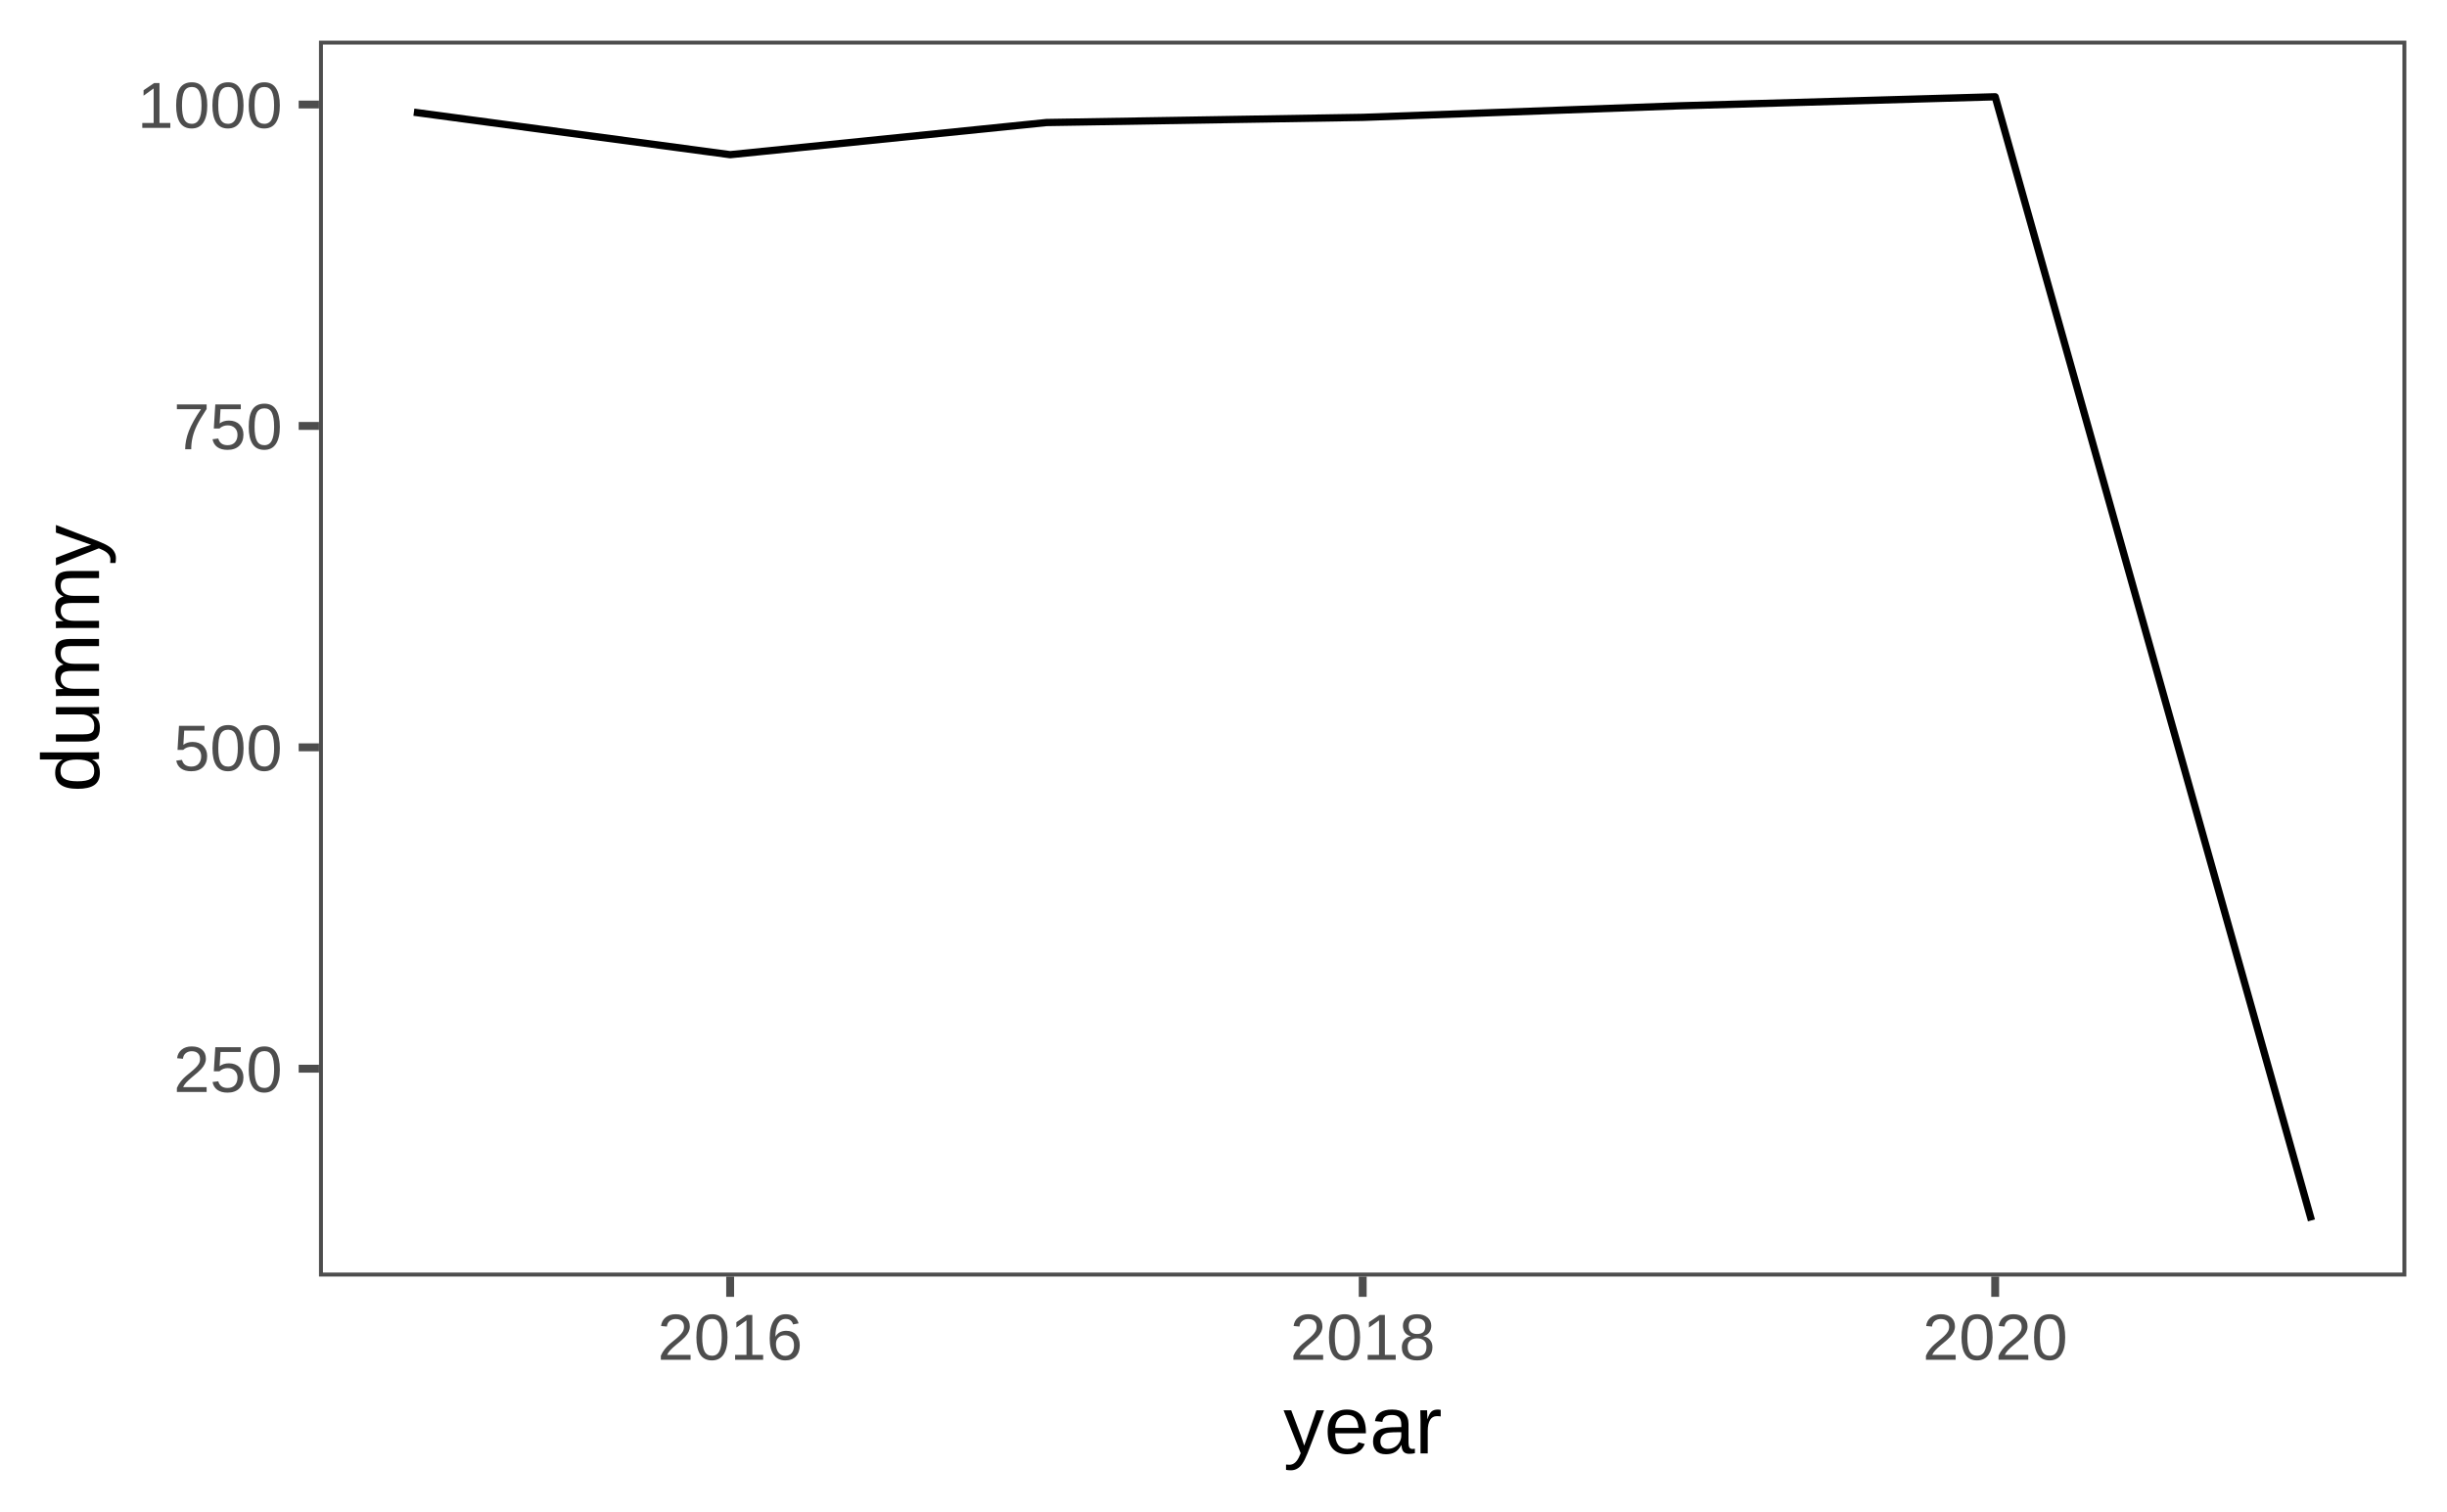
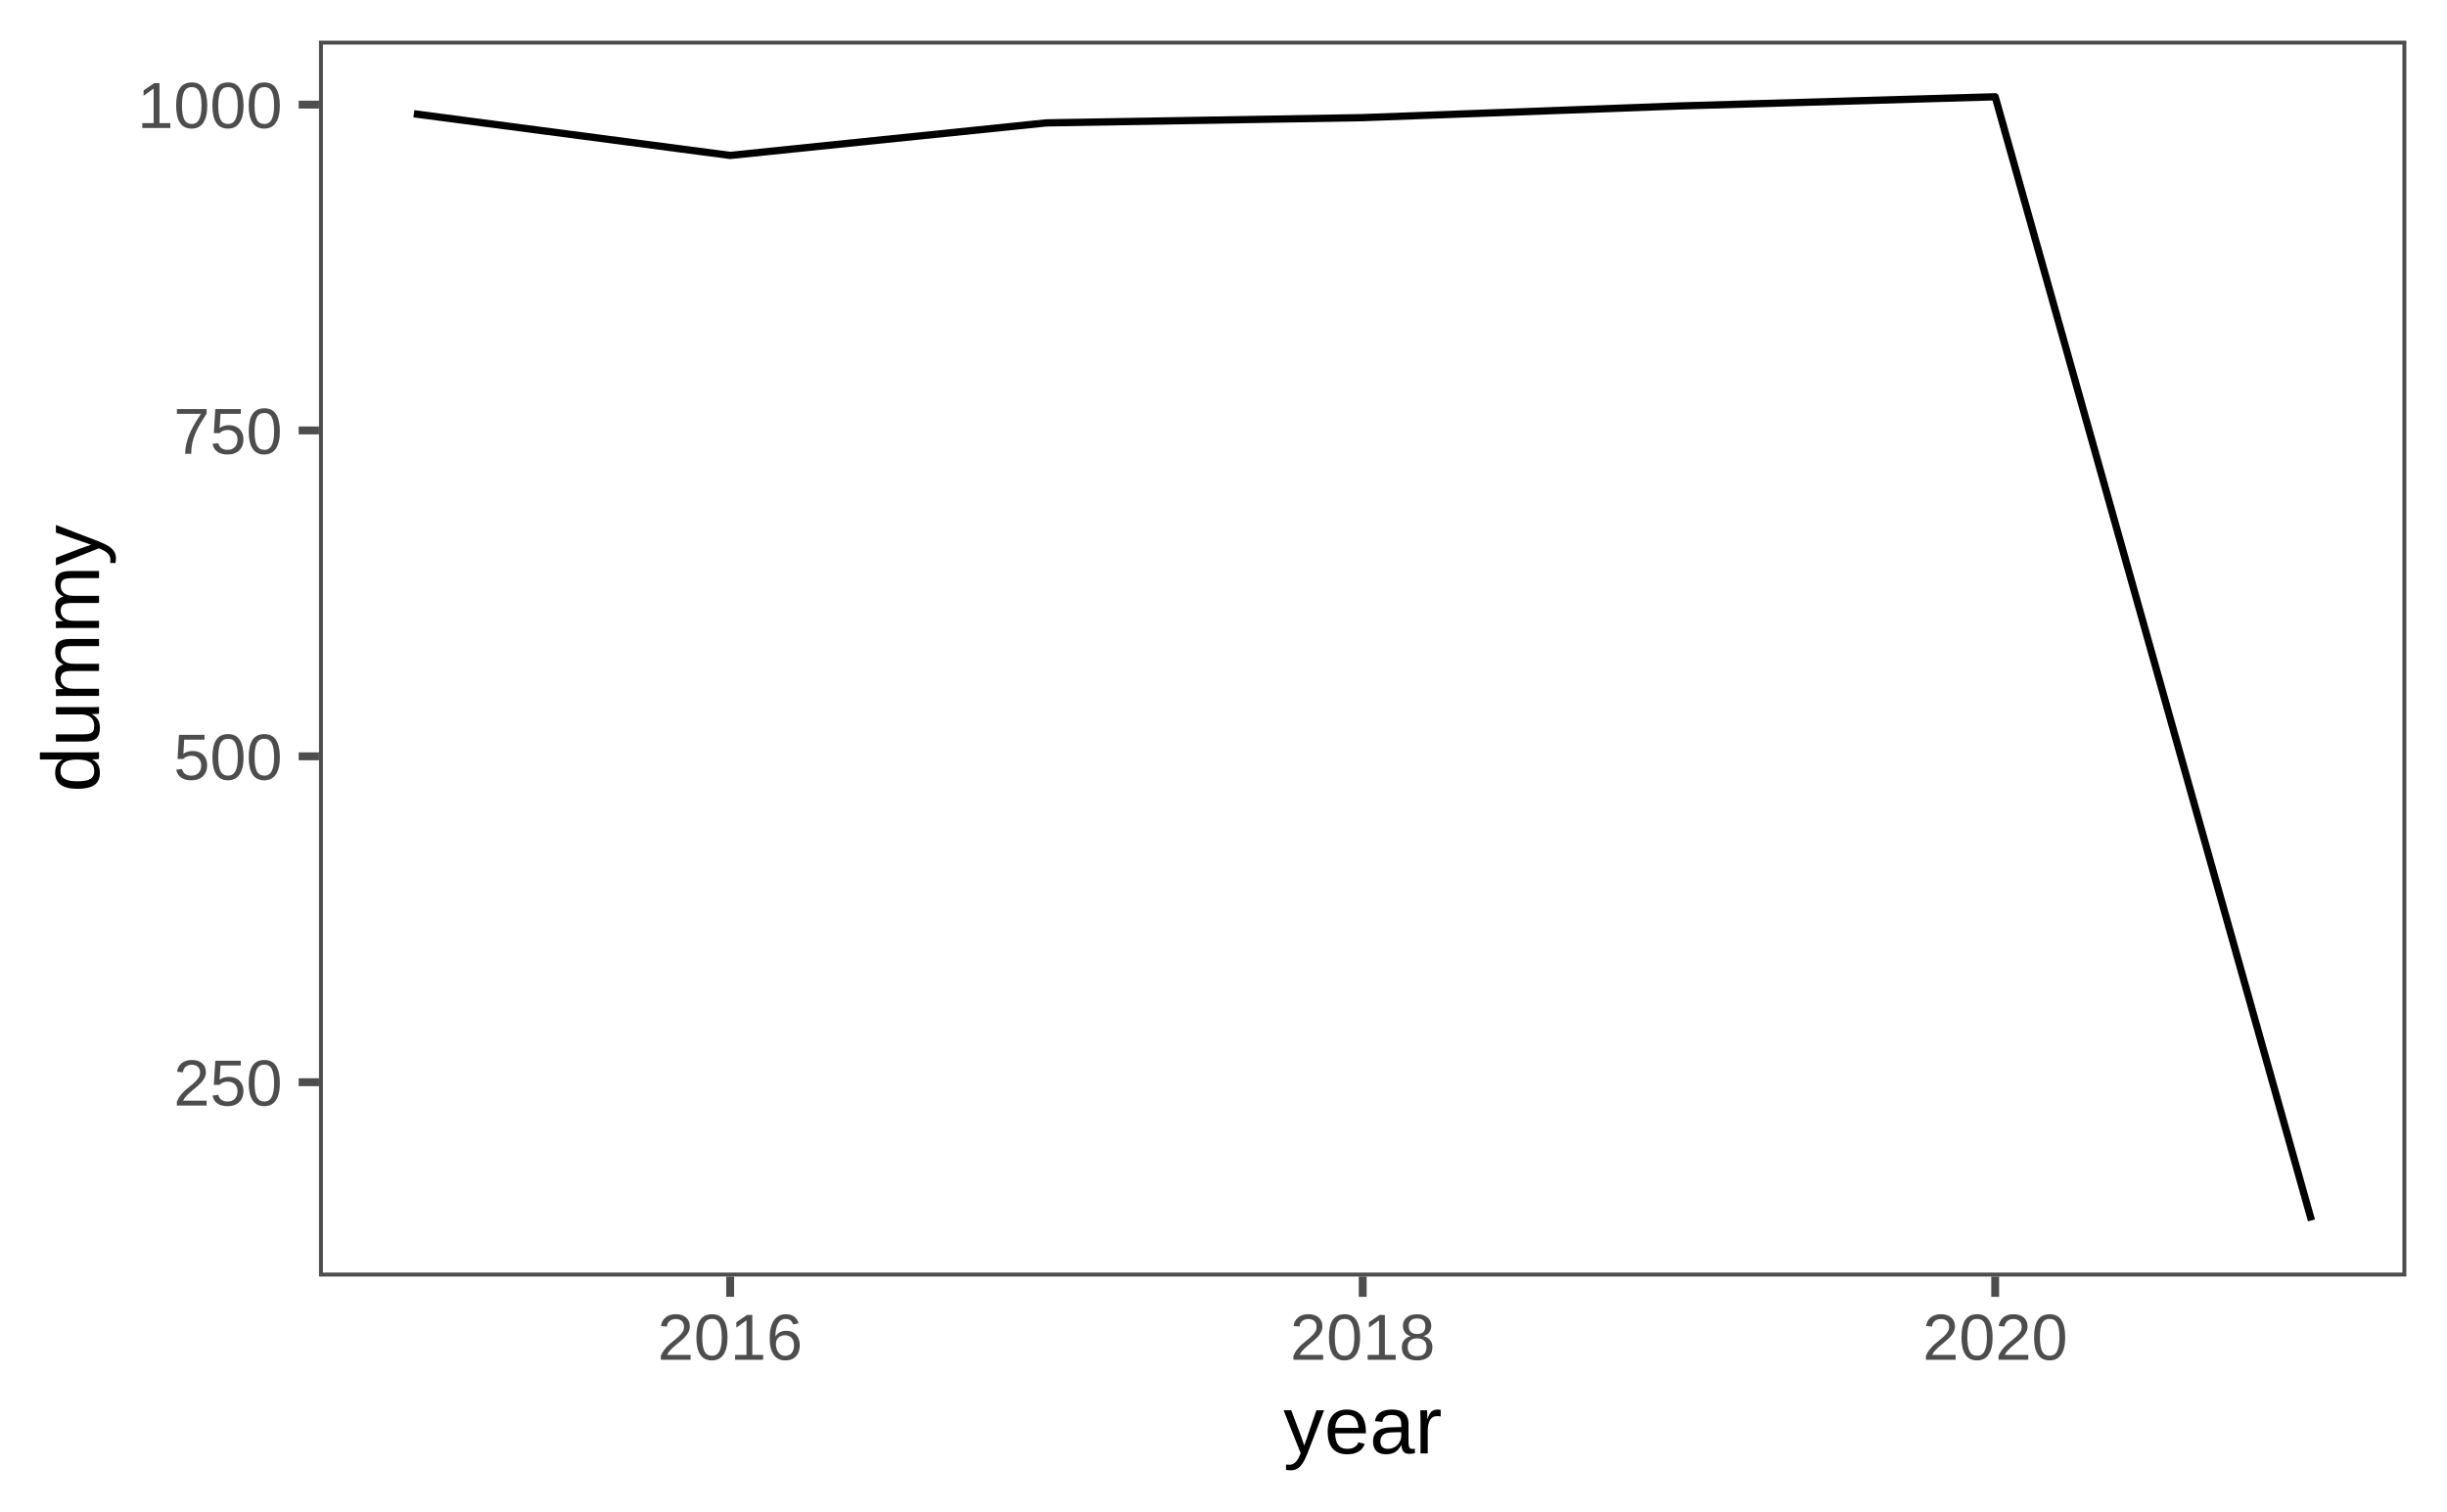
<svg xmlns="http://www.w3.org/2000/svg" viewBox="0 0 360.00 222.48">
  <defs>
    <style type="text/css">
    line, polyline, polygon, path, rect, circle {
      fill: none;
      stroke: #000000;
      stroke-linecap: round;
      stroke-linejoin: round;
      stroke-miterlimit: 10.00;
    }
  </style>
  </defs>
  <rect width="100%" height="100%" style="stroke: none; fill: #FFFFFF;" />
  <rect x="0" y="0.00" width="360.00" height="222.48" style="stroke-width: 1.16; stroke: #FFFFFF; fill: #FFFFFF;" />
  <defs>
    <clipPath id="cpNDYuOTN8MzU0LjAyfDE4Ny44M3w1Ljk4">
      <rect x="46.93" y="5.98" width="307.09" height="181.85" />
    </clipPath>
  </defs>
  <rect x="46.93" y="5.98" width="307.09" height="181.85" style="stroke-width: 1.16; stroke: none; fill: #FFFFFF;" clip-path="url(#cpNDYuOTN8MzU0LjAyfDE4Ny44M3w1Ljk4)" />
-   <polyline points="60.89,16.51 107.42,22.76 153.95,18.03 200.48,17.27 247.01,15.57 293.53,14.24 340.06,179.57 " style="stroke-width: 1.07; stroke-linecap: butt;" clip-path="url(#cpNDYuOTN8MzU0LjAyfDE4Ny44M3w1Ljk4)" />
+   <polyline points="60.89,16.74 107.42,22.87 153.95,18.08 200.48,17.31 247.01,15.59 293.53,14.24 340.06,179.57 " style="stroke-width: 1.07; stroke-linecap: butt;" clip-path="url(#cpNDYuOTN8MzU0LjAyfDE4Ny44M3w1Ljk4)" />
  <rect x="46.93" y="5.98" width="307.09" height="181.85" style="stroke-width: 1.16; stroke: #4D4D4D;" clip-path="url(#cpNDYuOTN8MzU0LjAyfDE4Ny44M3w1Ljk4)" />
  <defs>
    <clipPath id="cpMC4wMHwzNjAuMDB8MjIyLjQ4fDAuMDA=">
      <rect x="0.00" y="0.00" width="360.00" height="222.48" />
    </clipPath>
  </defs>
  <g clip-path="url(#cpMC4wMHwzNjAuMDB8MjIyLjQ4fDAuMDA=)">
-     <text x="25.54" y="160.68" style="font-size: 9.60px; fill: #4D4D4D; font-family: Arial;" textLength="16.02px" lengthAdjust="spacingAndGlyphs">250</text>
+     <text x="25.54" y="162.67" style="font-size: 9.60px; fill: #4D4D4D; font-family: Arial;" textLength="16.02px" lengthAdjust="spacingAndGlyphs">250</text>
  </g>
  <g clip-path="url(#cpMC4wMHwzNjAuMDB8MjIyLjQ4fDAuMDA=)">
-     <text x="25.54" y="113.39" style="font-size: 9.60px; fill: #4D4D4D; font-family: Arial;" textLength="16.02px" lengthAdjust="spacingAndGlyphs">500</text>
+     <text x="25.54" y="114.72" style="font-size: 9.60px; fill: #4D4D4D; font-family: Arial;" textLength="16.02px" lengthAdjust="spacingAndGlyphs">500</text>
  </g>
  <g clip-path="url(#cpMC4wMHwzNjAuMDB8MjIyLjQ4fDAuMDA=)">
-     <text x="25.54" y="66.10" style="font-size: 9.60px; fill: #4D4D4D; font-family: Arial;" textLength="16.02px" lengthAdjust="spacingAndGlyphs">750</text>
+     <text x="25.54" y="66.78" style="font-size: 9.60px; fill: #4D4D4D; font-family: Arial;" textLength="16.02px" lengthAdjust="spacingAndGlyphs">750</text>
  </g>
  <g clip-path="url(#cpMC4wMHwzNjAuMDB8MjIyLjQ4fDAuMDA=)">
-     <text x="20.20" y="18.81" style="font-size: 9.60px; fill: #4D4D4D; font-family: Arial;" textLength="21.36px" lengthAdjust="spacingAndGlyphs">1000</text>
+     <text x="20.20" y="18.83" style="font-size: 9.60px; fill: #4D4D4D; font-family: Arial;" textLength="21.36px" lengthAdjust="spacingAndGlyphs">1000</text>
  </g>
-   <polyline points="43.94,157.25 46.93,157.25 " style="stroke-width: 1.16; stroke: #4D4D4D; stroke-linecap: butt;" clip-path="url(#cpMC4wMHwzNjAuMDB8MjIyLjQ4fDAuMDA=)" />
-   <polyline points="43.94,109.96 46.93,109.96 " style="stroke-width: 1.16; stroke: #4D4D4D; stroke-linecap: butt;" clip-path="url(#cpMC4wMHwzNjAuMDB8MjIyLjQ4fDAuMDA=)" />
-   <polyline points="43.94,62.67 46.93,62.67 " style="stroke-width: 1.16; stroke: #4D4D4D; stroke-linecap: butt;" clip-path="url(#cpMC4wMHwzNjAuMDB8MjIyLjQ4fDAuMDA=)" />
-   <polyline points="43.94,15.38 46.93,15.38 " style="stroke-width: 1.16; stroke: #4D4D4D; stroke-linecap: butt;" clip-path="url(#cpMC4wMHwzNjAuMDB8MjIyLjQ4fDAuMDA=)" />
+   <polyline points="43.94,159.24 46.93,159.24 " style="stroke-width: 1.16; stroke: #4D4D4D; stroke-linecap: butt;" clip-path="url(#cpMC4wMHwzNjAuMDB8MjIyLjQ4fDAuMDA=)" />
+   <polyline points="43.94,111.29 46.93,111.29 " style="stroke-width: 1.16; stroke: #4D4D4D; stroke-linecap: butt;" clip-path="url(#cpMC4wMHwzNjAuMDB8MjIyLjQ4fDAuMDA=)" />
+   <polyline points="43.94,63.34 46.93,63.34 " style="stroke-width: 1.16; stroke: #4D4D4D; stroke-linecap: butt;" clip-path="url(#cpMC4wMHwzNjAuMDB8MjIyLjQ4fDAuMDA=)" />
+   <polyline points="43.94,15.39 46.93,15.39 " style="stroke-width: 1.16; stroke: #4D4D4D; stroke-linecap: butt;" clip-path="url(#cpMC4wMHwzNjAuMDB8MjIyLjQ4fDAuMDA=)" />
  <polyline points="107.42,190.82 107.42,187.83 " style="stroke-width: 1.16; stroke: #4D4D4D; stroke-linecap: butt;" clip-path="url(#cpMC4wMHwzNjAuMDB8MjIyLjQ4fDAuMDA=)" />
  <polyline points="200.48,190.82 200.48,187.83 " style="stroke-width: 1.16; stroke: #4D4D4D; stroke-linecap: butt;" clip-path="url(#cpMC4wMHwzNjAuMDB8MjIyLjQ4fDAuMDA=)" />
  <polyline points="293.53,190.82 293.53,187.83 " style="stroke-width: 1.16; stroke: #4D4D4D; stroke-linecap: butt;" clip-path="url(#cpMC4wMHwzNjAuMDB8MjIyLjQ4fDAuMDA=)" />
  <g clip-path="url(#cpMC4wMHwzNjAuMDB8MjIyLjQ4fDAuMDA=)">
    <text x="96.74" y="200.08" style="font-size: 9.60px; fill: #4D4D4D; font-family: Arial;" textLength="21.36px" lengthAdjust="spacingAndGlyphs">2016</text>
  </g>
  <g clip-path="url(#cpMC4wMHwzNjAuMDB8MjIyLjQ4fDAuMDA=)">
    <text x="189.80" y="200.08" style="font-size: 9.60px; fill: #4D4D4D; font-family: Arial;" textLength="21.36px" lengthAdjust="spacingAndGlyphs">2018</text>
  </g>
  <g clip-path="url(#cpMC4wMHwzNjAuMDB8MjIyLjQ4fDAuMDA=)">
    <text x="282.86" y="200.08" style="font-size: 9.60px; fill: #4D4D4D; font-family: Arial;" textLength="21.36px" lengthAdjust="spacingAndGlyphs">2020</text>
  </g>
  <g clip-path="url(#cpMC4wMHwzNjAuMDB8MjIyLjQ4fDAuMDA=)">
    <text x="188.81" y="213.86" style="font-size: 12.00px; font-family: Arial;" textLength="23.34px" lengthAdjust="spacingAndGlyphs">year</text>
  </g>
  <g clip-path="url(#cpMC4wMHwzNjAuMDB8MjIyLjQ4fDAuMDA=)">
    <text transform="translate(14.57,116.57) rotate(-90)" style="font-size: 12.00px; font-family: Arial;" textLength="39.34px" lengthAdjust="spacingAndGlyphs">dummy</text>
  </g>
</svg>
